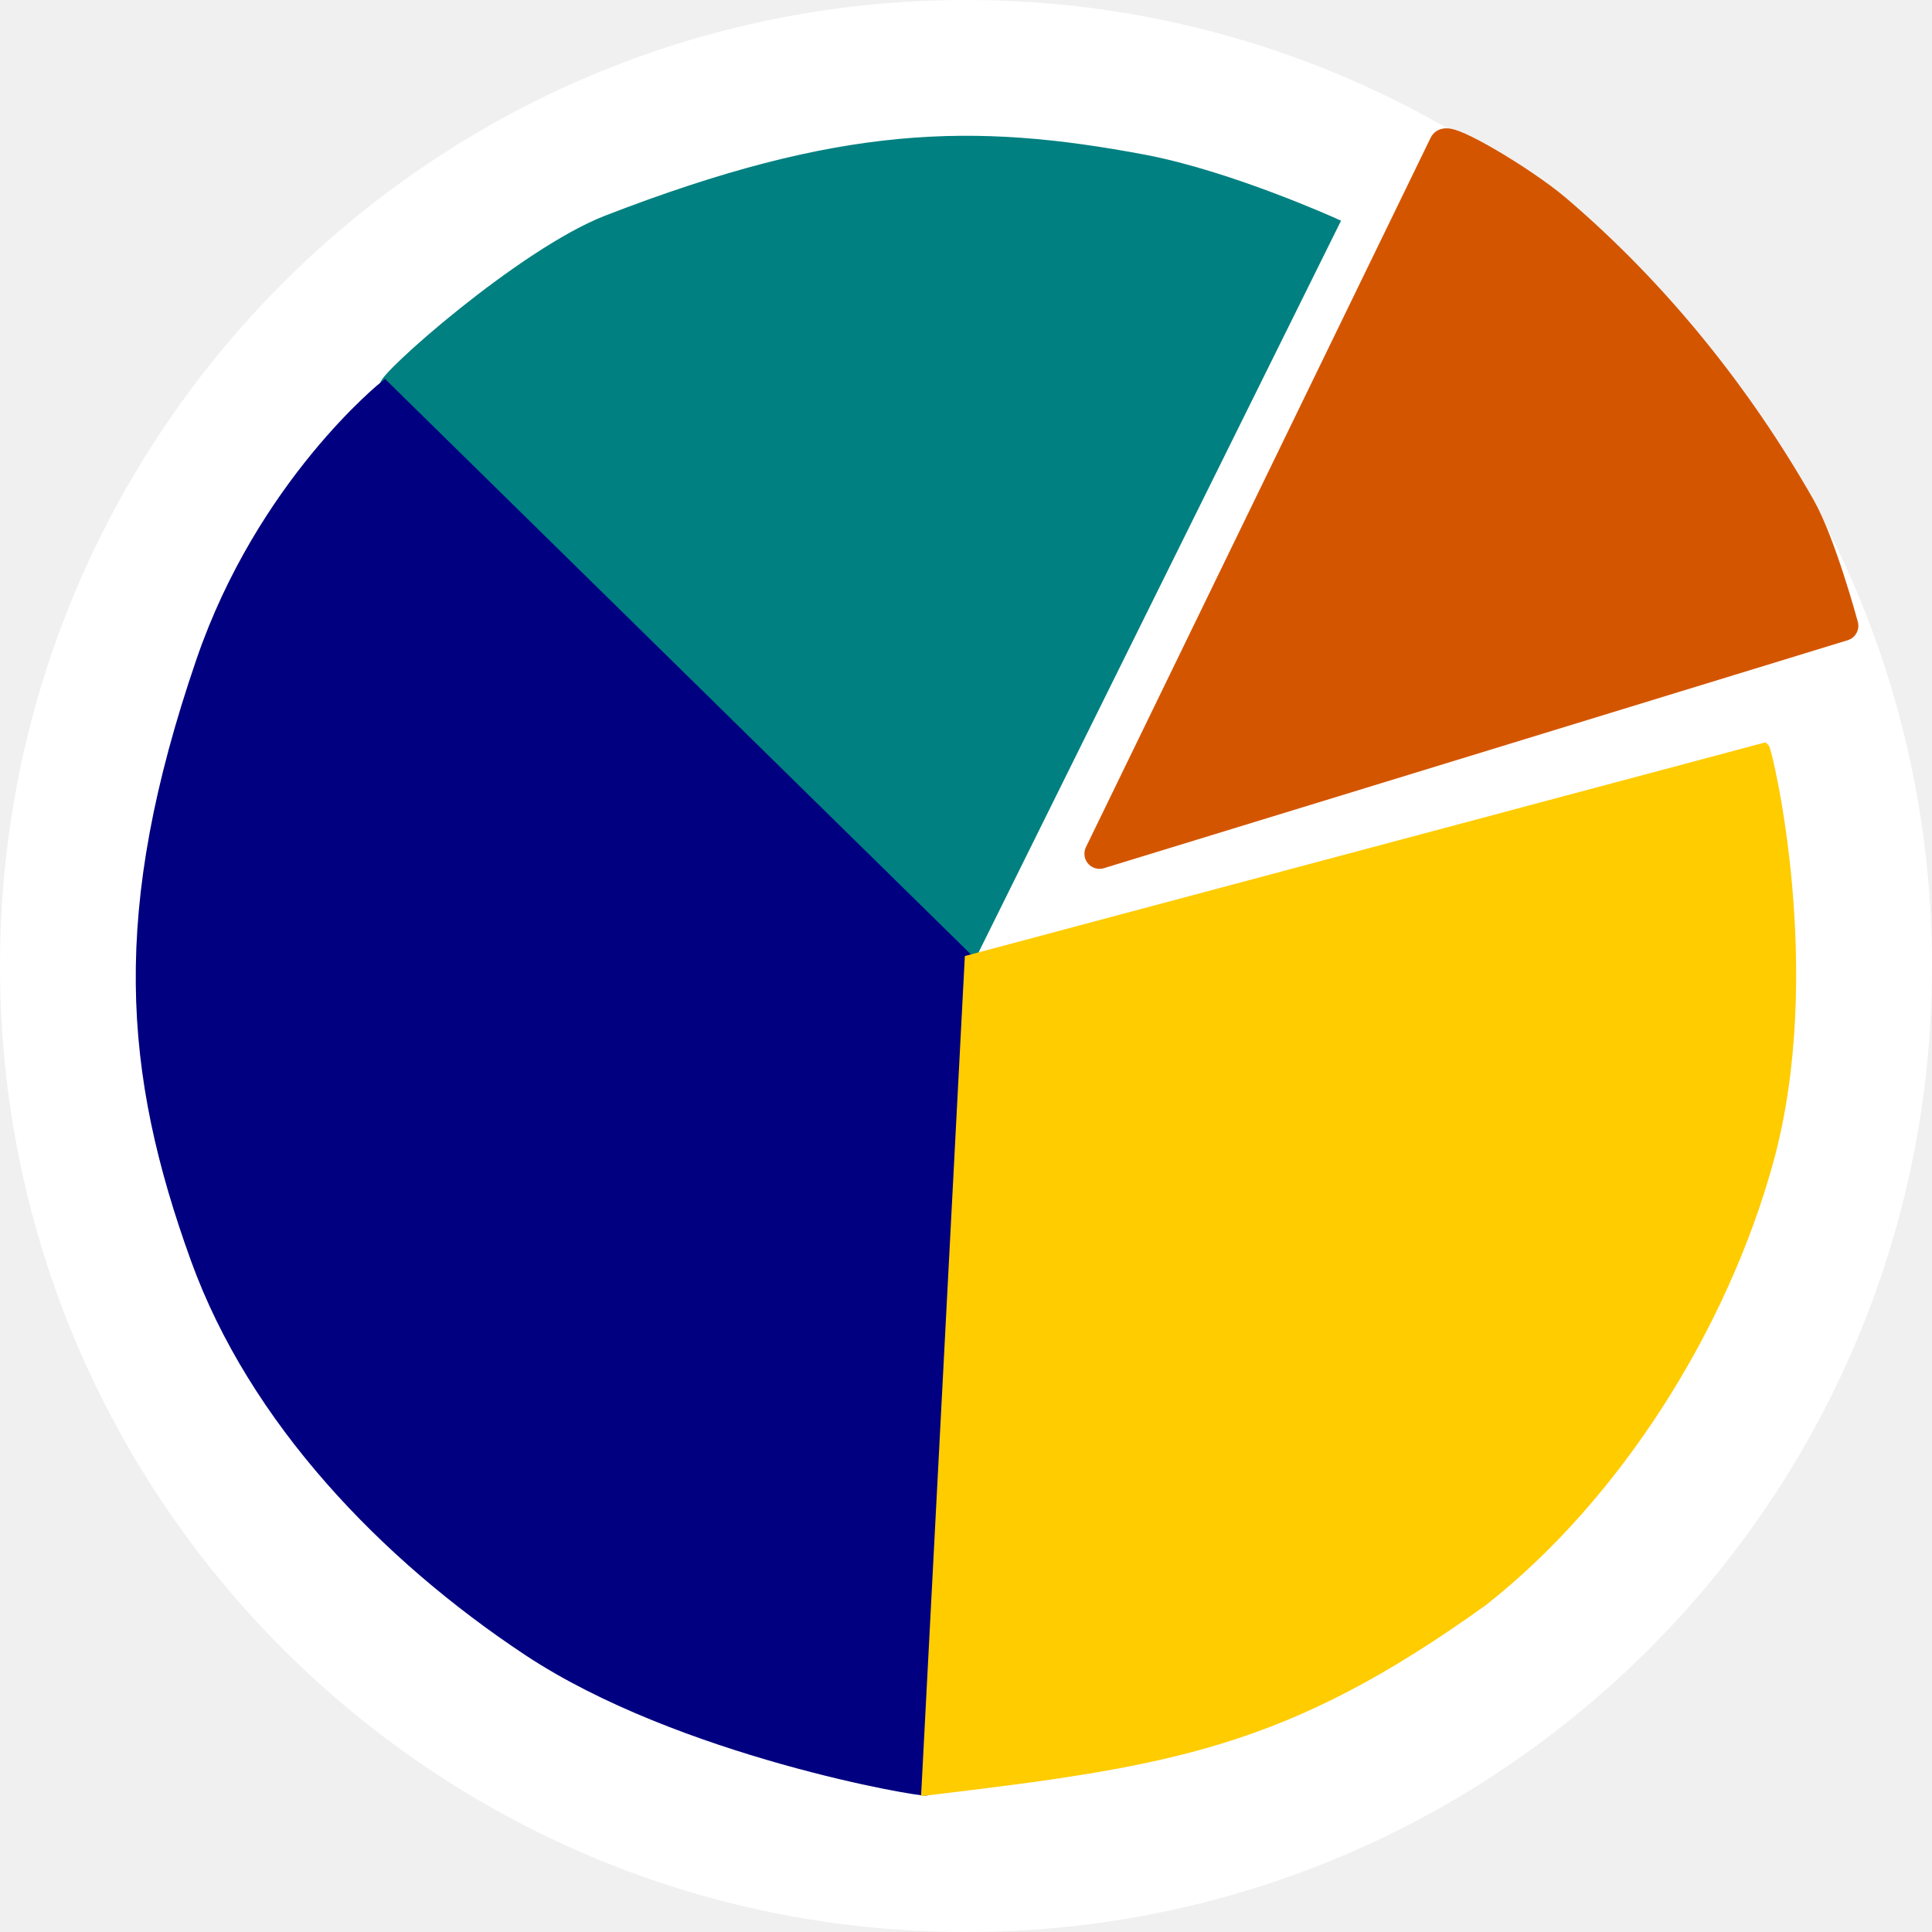
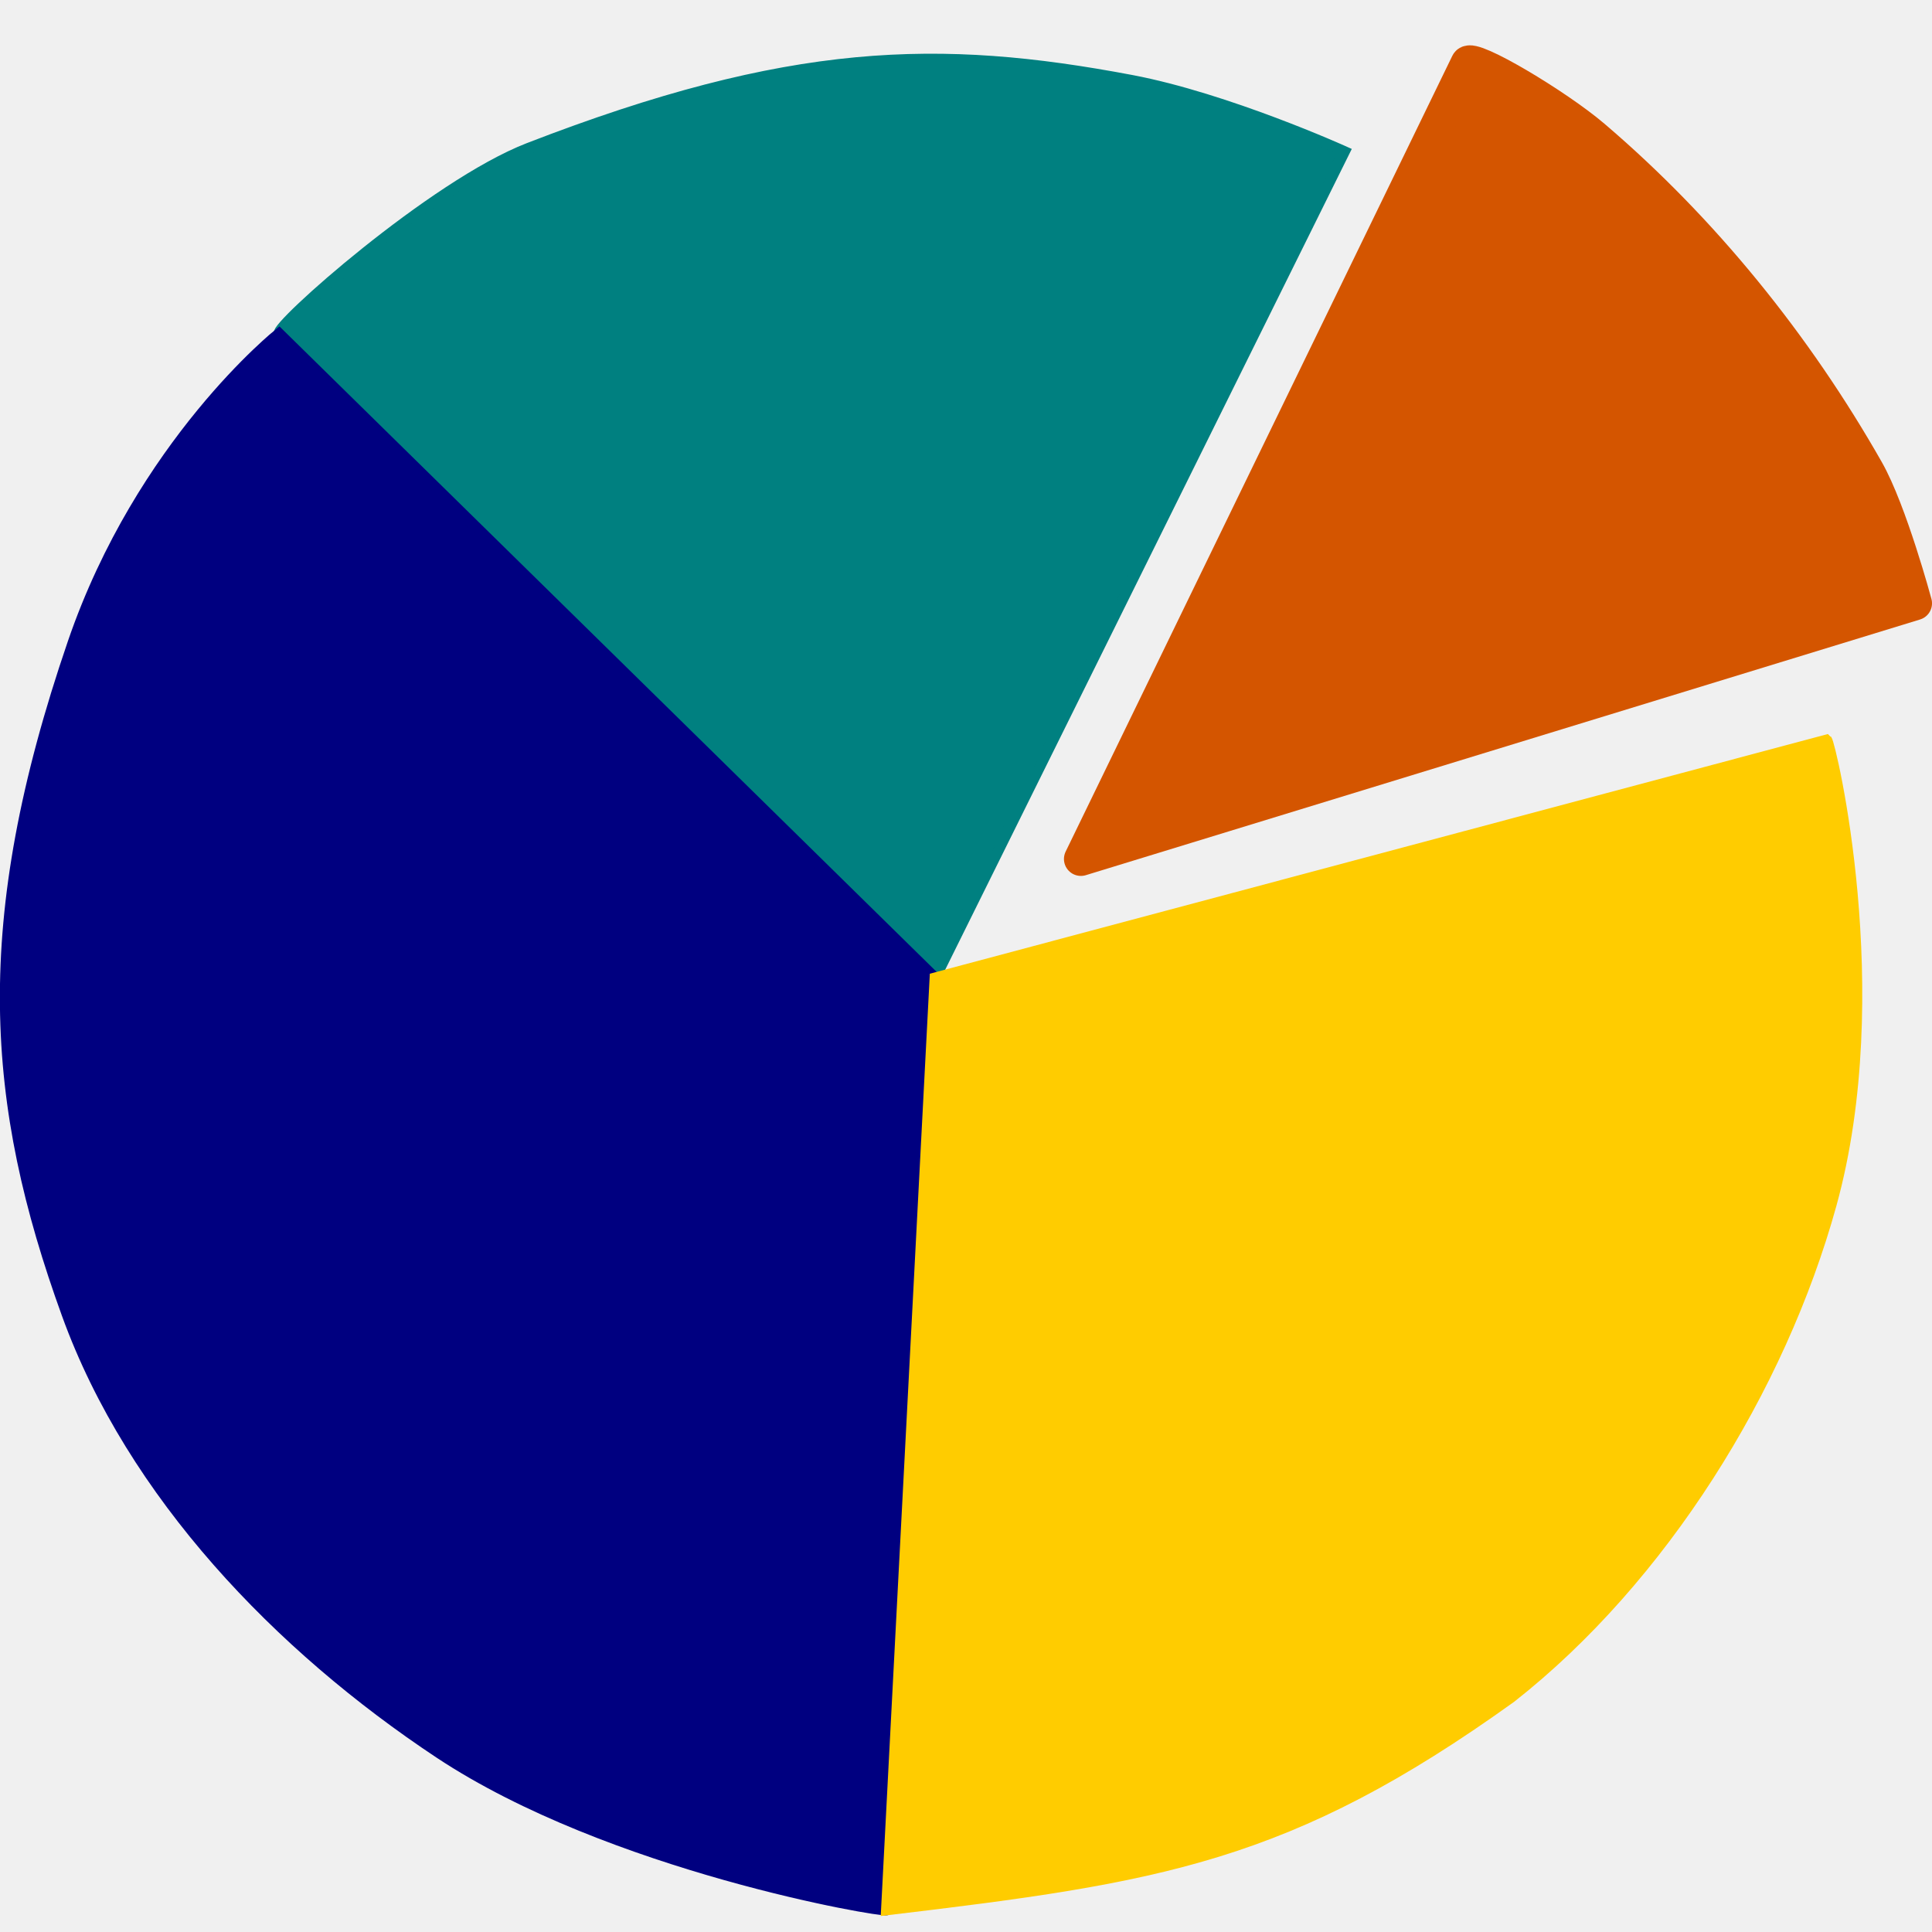
<svg xmlns="http://www.w3.org/2000/svg" id="Layer_1" data-name="Layer 1" viewBox="0 0 128 128" version="1.1" width="128" height="128">
-   <circle style="fill:#ffffff;fill-opacity:1;stroke:none;stroke-width:2.098;stroke-linecap:round;stroke-miterlimit:4;stroke-dasharray:none;stroke-opacity:1" id="path868" cx="64" cy="64" r="64" />
-   <g id="g1021" transform="matrix(1.603895,0,0,1.603895,-87.48276,-75.27783)">
+   <g id="g1021" transform="matrix(1.798972,0,0,1.798972,-108.2177,-90.96537)">
    <path style="fill:#d45500;fill-opacity:1;stroke:#d45500;stroke-width:1.247;stroke-linecap:round;stroke-linejoin:round;stroke-miterlimit:4;stroke-dasharray:none;stroke-opacity:1" d="m 114.203,52.892 c 0.156,-0.31 3.277,1.545 4.639,2.707 4.029,3.437 7.455,7.683 10.072,12.288 0.858,1.509 1.77,4.897 1.77,4.897 l -30.722,9.416 z" id="path946" />
    <g id="g1032" transform="matrix(0.2351953,0.8743094,-0.8777607,0.2342705,148.6003,-16.3388)">
      <path style="fill:#008080;fill-opacity:1;stroke:#008080;stroke-width:0.441;stroke-linecap:round;stroke-miterlimit:4;stroke-dasharray:none;stroke-opacity:1" d="m 62.246,105.731 c -0.33,0.109 -4.218,-7.587 -4.671,-11.733 -1.234,-11.305 0.213,-17.156 3.653,-24.293 1.712,-3.551 5.036,-7.595 5.036,-7.595 28.183,24.727 0,0 28.183,24.727 z" id="path946-5" />
      <path style="fill:#000080;fill-opacity:1;stroke:#000080;stroke-width:0.441;stroke-linecap:round;stroke-miterlimit:4;stroke-dasharray:none;stroke-opacity:1" d="m 130.564,98.553 c 0.057,0.172 -4.606,10.352 -10.857,15.851 -5.849,5.146 -13.385,9.292 -21.148,9.95 -9.074,0.769 -16.287,-0.57 -26.326,-7.304 -7.118,-4.774 -9.988,-11.319 -9.988,-11.319 L 94.447,86.837 Z" id="path946-5-6" />
      <path style="fill:#ffcc00;fill-opacity:1;stroke:#ffcc00;stroke-width:0.441;stroke-linecap:round;stroke-miterlimit:4;stroke-dasharray:none;stroke-opacity:1" d="m 94.447,49.428 c 0.145,-0.108 10.574,0.187 18.298,4.714 6.721,3.939 12.942,10.574 16.02,17.731 3.952,10.412 3.386,15.64 1.799,26.679 L 94.447,86.837 Z" id="path946-5-6-2" />
    </g>
  </g>
  <defs id="defs9" />
</svg>
